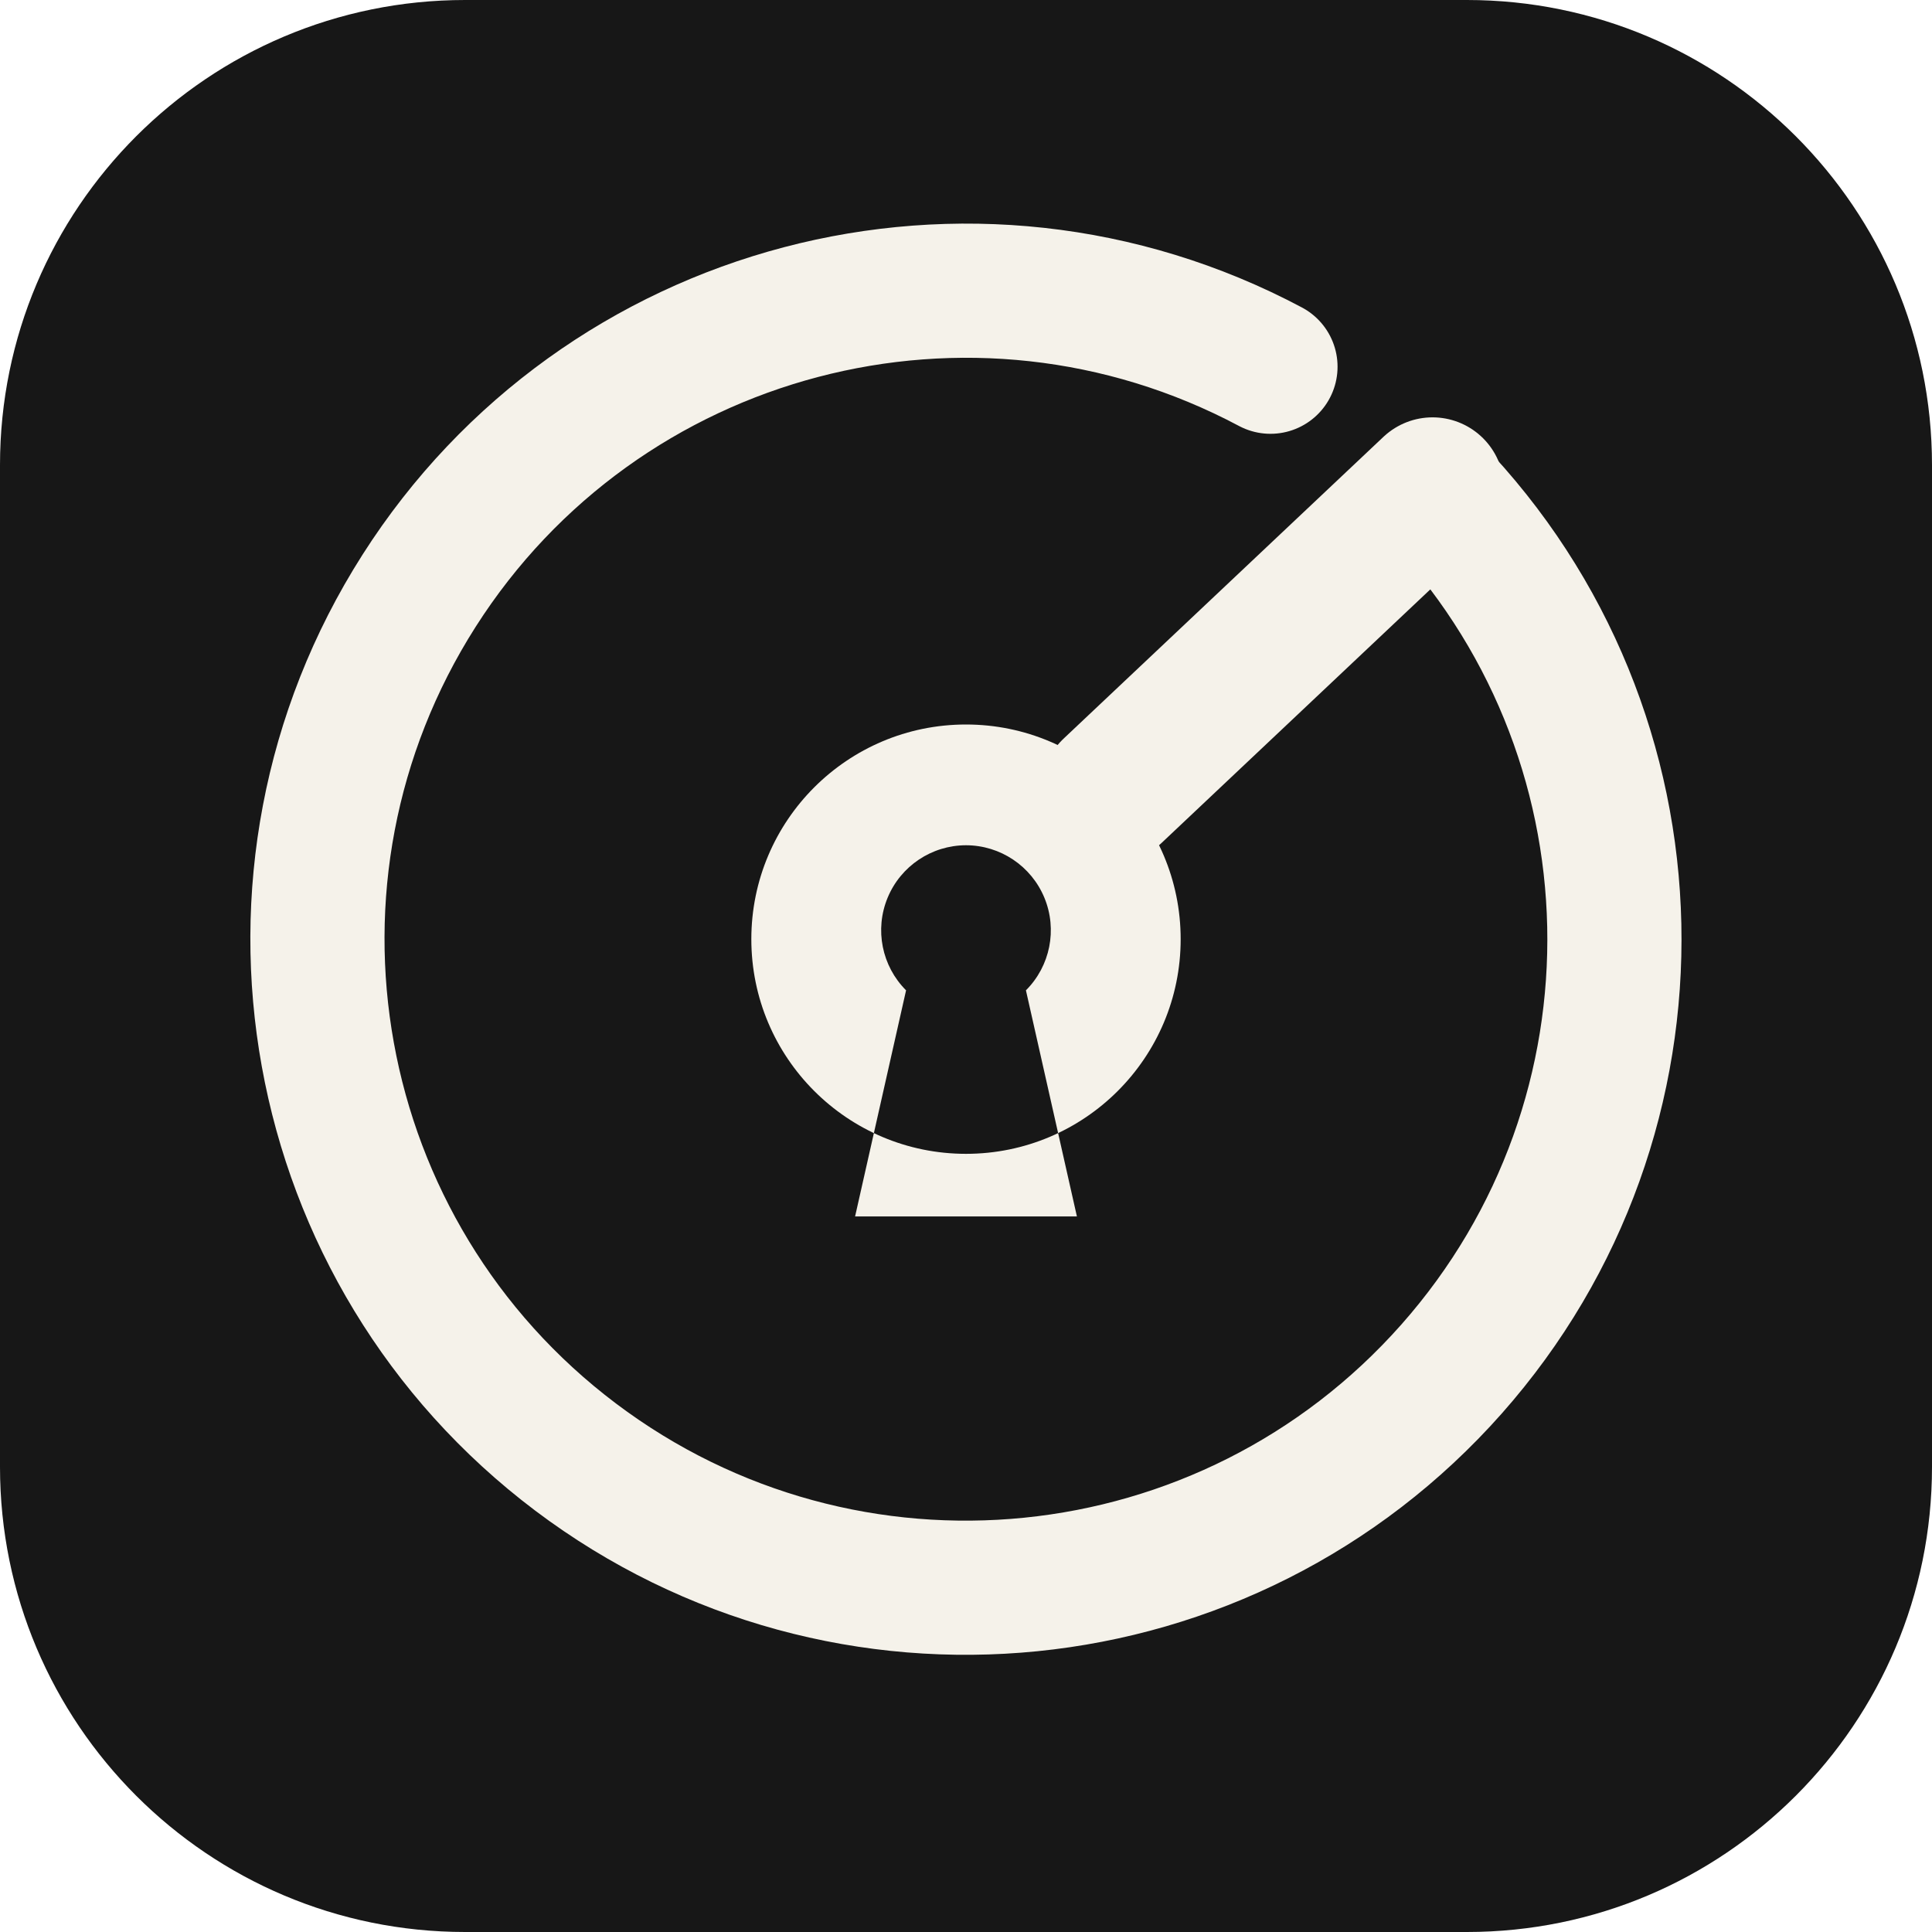
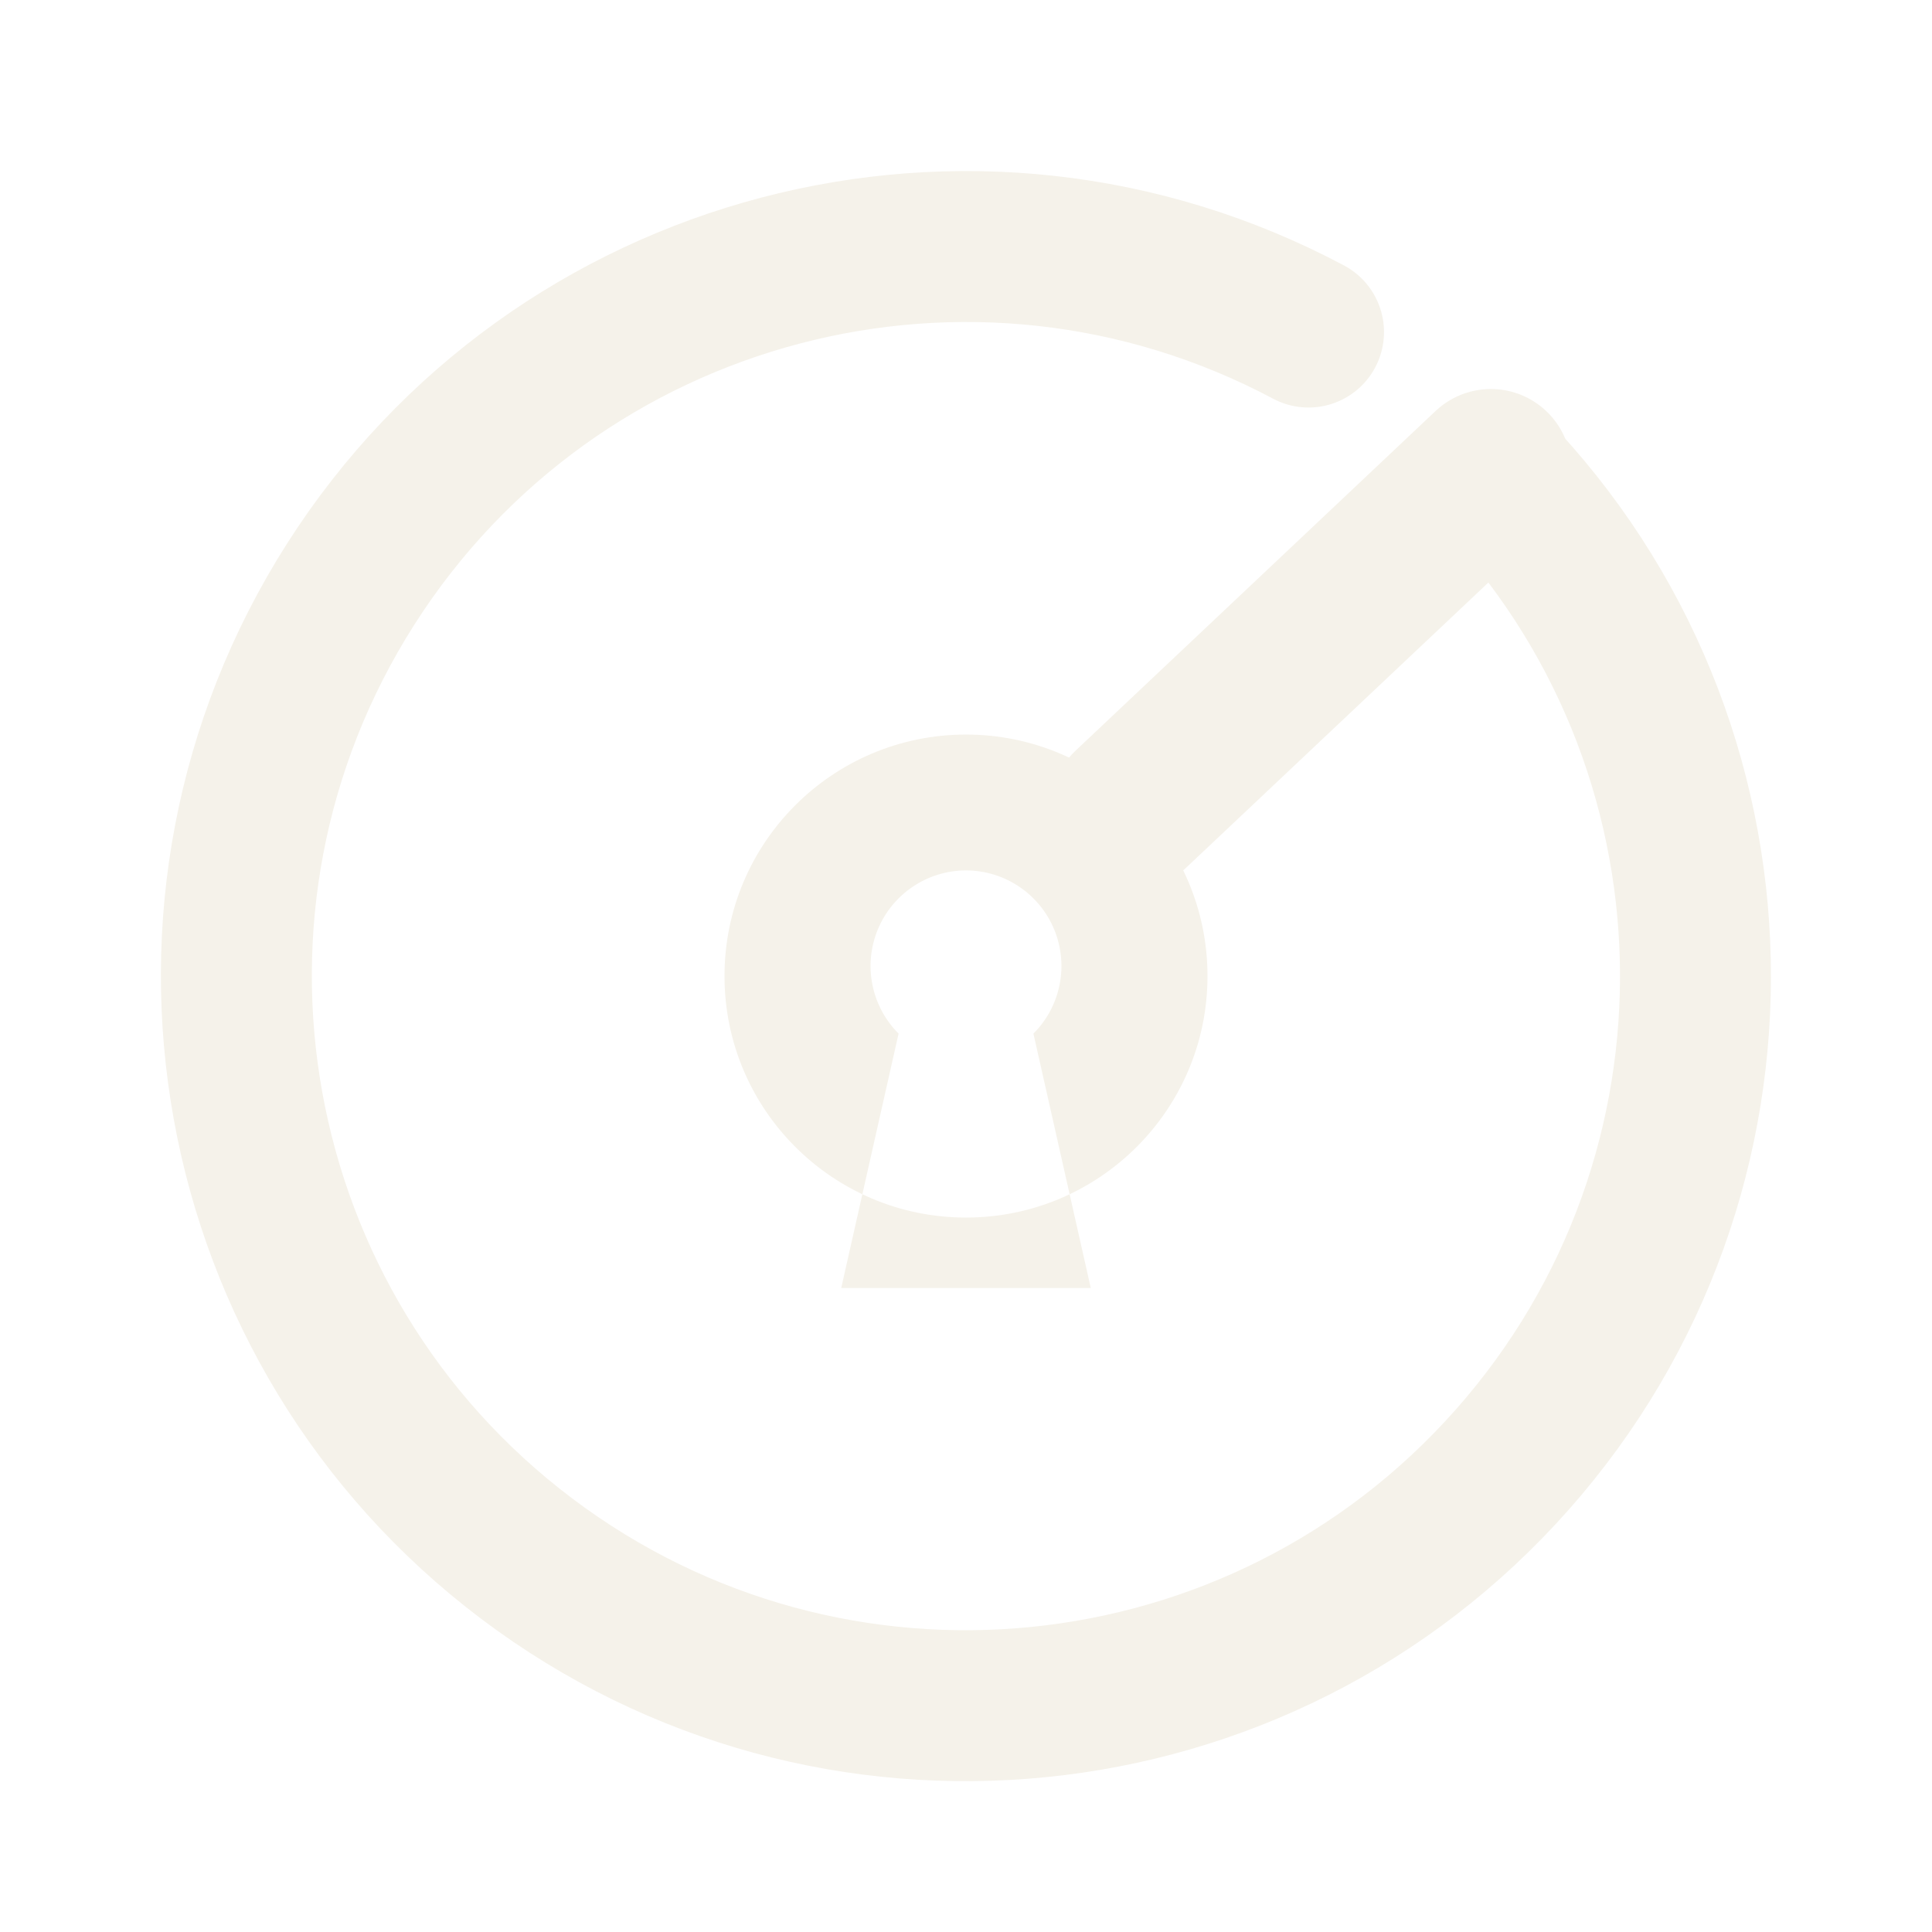
- <svg xmlns="http://www.w3.org/2000/svg" width="108" height="108" viewBox="0 0 108 108" fill="none">
-   <rect width="108" height="108" rx="26" fill="#171717" />
+ <svg xmlns="http://www.w3.org/2000/svg" width="108" height="108" viewBox="6 4 96 96" fill="none">
  <path d="M71.02 20.5A36.25 36.25 0 1 0 80.08 27.33" stroke="#F5F2EA" stroke-width="7.5" stroke-linecap="round" />
  <path d="M62.2 44.2L80.08 27.33" stroke="#F5F2EA" stroke-width="8" stroke-linecap="round" stroke-linejoin="round" />
  <path fill-rule="evenodd" clip-rule="evenodd" d="M54 40.5A12 12 0 1 0 54 64.5A12 12 0 1 0 54 40.5ZM54 47.25A4.75 4.75 0 0 1 57.35 55.36L60.2 68H47.8L50.65 55.36A4.75 4.75 0 0 1 54 47.25Z" fill="#F5F2EA" />
</svg>
